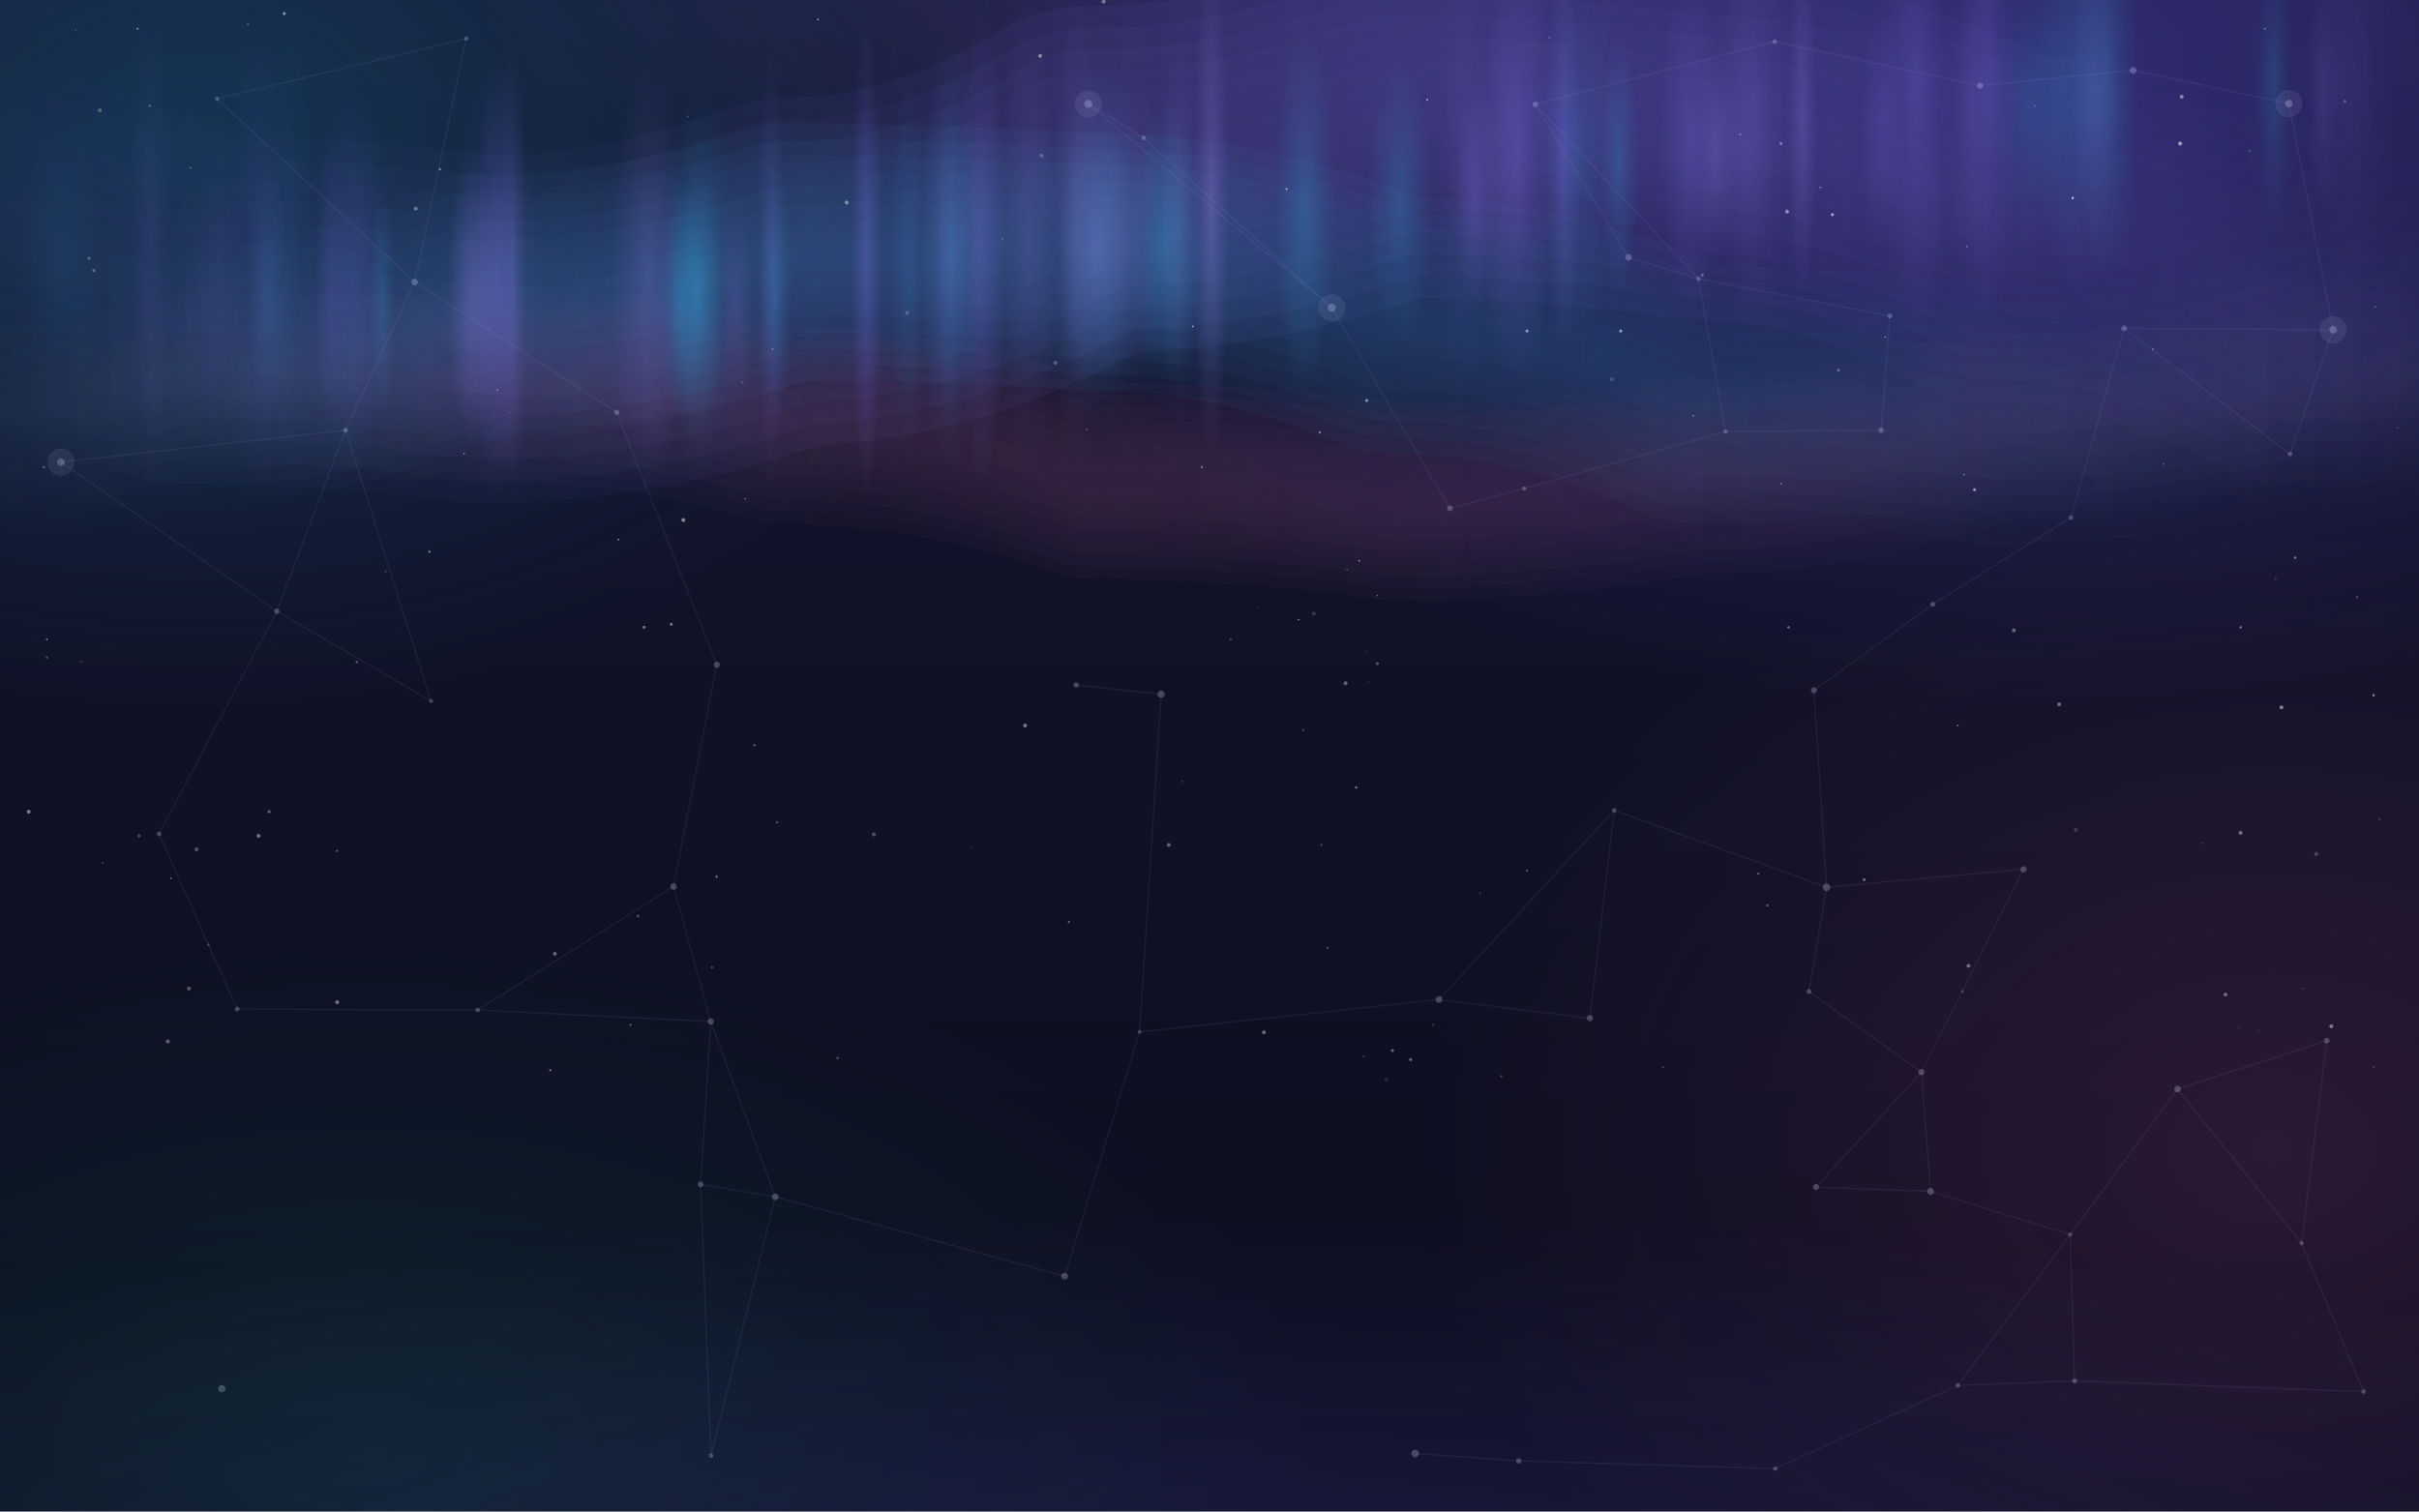
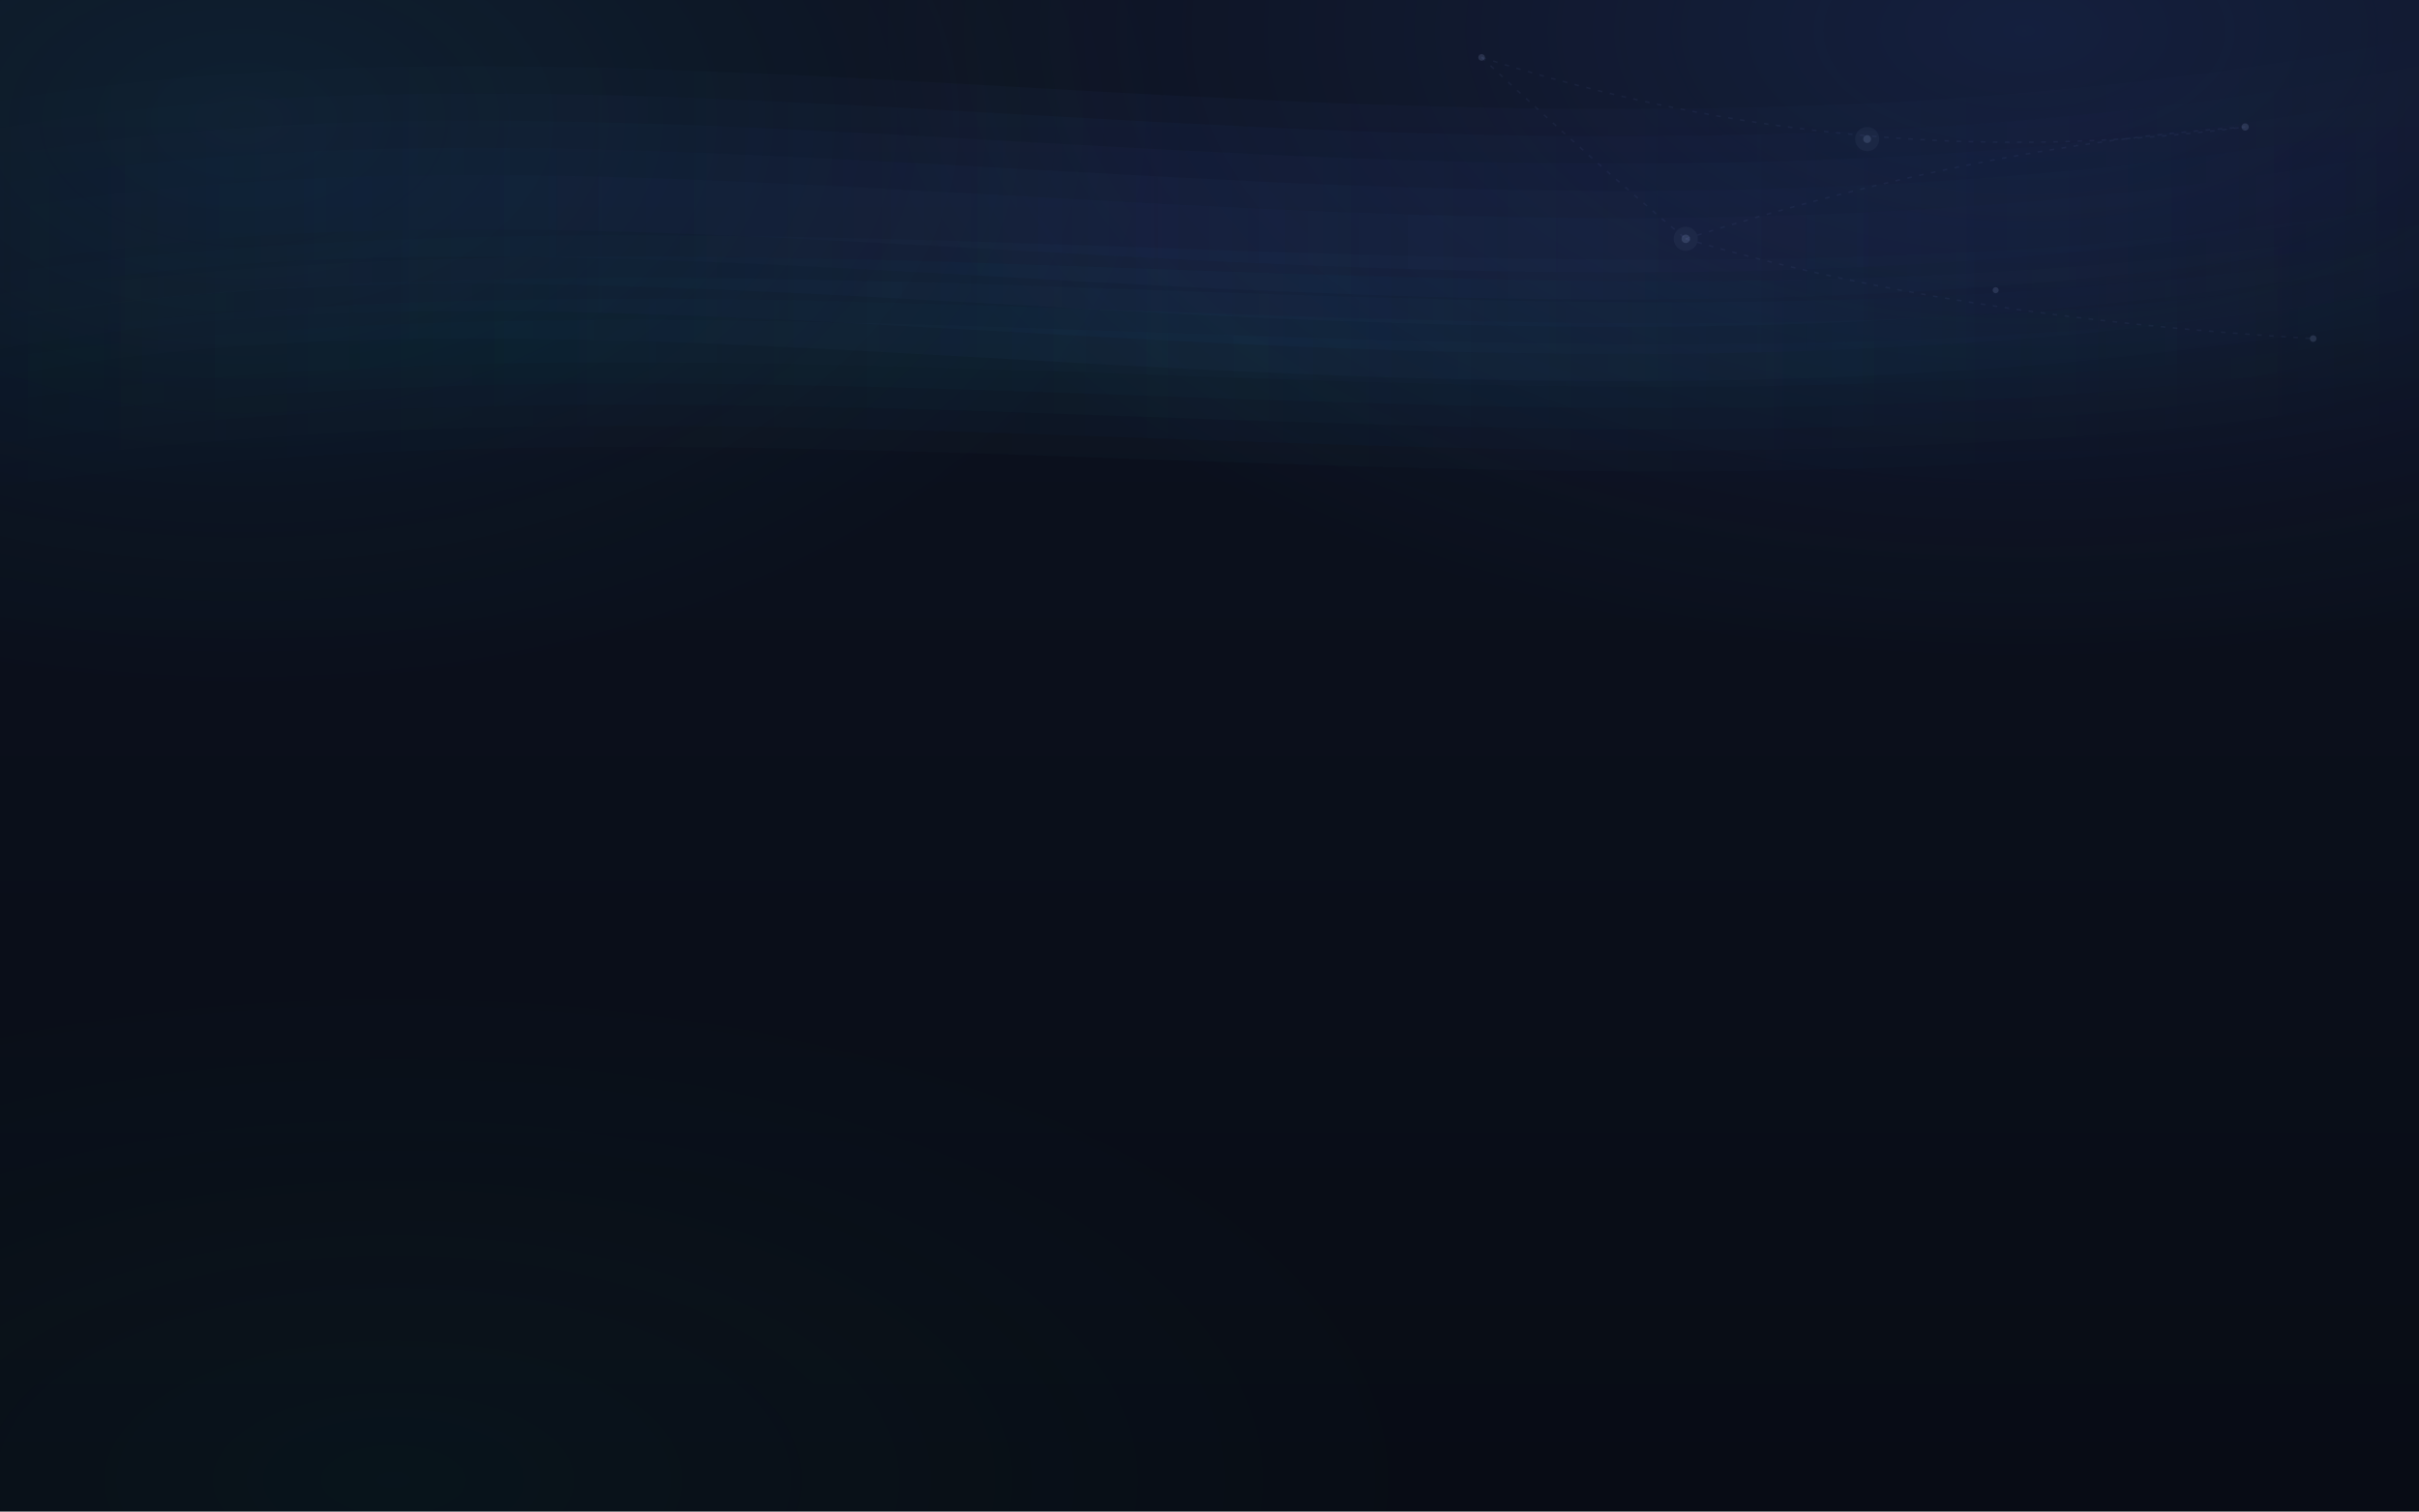
<svg xmlns="http://www.w3.org/2000/svg" viewBox="0 0 1600 1000" preserveAspectRatio="xMidYMid slice">
  <defs>
    <linearGradient id="base" x1="0" y1="0" x2="0" y2="1">
-       <stop offset="0" stop-color="#141530" />
-       <stop offset="1" stop-color="#0b0d1c" />
+       <stop offset="0" stop-color="#0d1220" />
+       <stop offset="1" stop-color="#080c15" />
    </linearGradient>
    <radialGradient id="f0">
-       <stop offset="0" stop-color="#6d5dfc" stop-opacity="0.34" />
-       <stop offset="0.55" stop-color="#6d5dfc" stop-opacity="0.143" />
-       <stop offset="1" stop-color="#6d5dfc" stop-opacity="0" />
+       <stop offset="0" stop-color="#3862cf" stop-opacity="0.170" />
+       <stop offset="0.55" stop-color="#3862cf" stop-opacity="0.071" />
+       <stop offset="1" stop-color="#3862cf" stop-opacity="0" />
    </radialGradient>
    <radialGradient id="f1">
-       <stop offset="0" stop-color="#1fa3d9" stop-opacity="0.22" />
-       <stop offset="0.55" stop-color="#1fa3d9" stop-opacity="0.092" />
-       <stop offset="1" stop-color="#1fa3d9" stop-opacity="0" />
+       <stop offset="0" stop-color="#178db5" stop-opacity="0.115" />
+       <stop offset="0.55" stop-color="#178db5" stop-opacity="0.048" />
+       <stop offset="1" stop-color="#178db5" stop-opacity="0" />
    </radialGradient>
    <radialGradient id="f2">
-       <stop offset="0" stop-color="#d04b9a" stop-opacity="0.16" />
-       <stop offset="0.55" stop-color="#d04b9a" stop-opacity="0.067" />
-       <stop offset="1" stop-color="#d04b9a" stop-opacity="0" />
-     </radialGradient>
-     <radialGradient id="f3">
-       <stop offset="0" stop-color="#12a98a" stop-opacity="0.13" />
-       <stop offset="0.55" stop-color="#12a98a" stop-opacity="0.055" />
-       <stop offset="1" stop-color="#12a98a" stop-opacity="0" />
-     </radialGradient>
-     <radialGradient id="f4">
-       <stop offset="0" stop-color="#8b7bff" stop-opacity="0.2" />
-       <stop offset="0.55" stop-color="#8b7bff" stop-opacity="0.084" />
-       <stop offset="1" stop-color="#8b7bff" stop-opacity="0" />
+       <stop offset="0" stop-color="#12836d" stop-opacity="0.070" />
+       <stop offset="0.55" stop-color="#12836d" stop-opacity="0.029" />
+       <stop offset="1" stop-color="#12836d" stop-opacity="0" />
    </radialGradient>
    <linearGradient id="r0" x1="0" y1="0" x2="1" y2="0">
-       <stop offset="0" stop-color="#8b7bff" stop-opacity="0" />
-       <stop offset="0.45" stop-color="#8b7bff" stop-opacity="0.264" />
-       <stop offset="1" stop-color="#8b7bff" stop-opacity="0" />
+       <stop offset="0" stop-color="#4f7cf0" stop-opacity="0" />
+       <stop offset="0.48" stop-color="#4f7cf0" stop-opacity="0.108" />
+       <stop offset="1" stop-color="#4f7cf0" stop-opacity="0" />
    </linearGradient>
    <linearGradient id="r1" x1="0" y1="0" x2="1" y2="0">
-       <stop offset="0" stop-color="#38bdf8" stop-opacity="0" />
-       <stop offset="0.45" stop-color="#38bdf8" stop-opacity="0.198" />
-       <stop offset="1" stop-color="#38bdf8" stop-opacity="0" />
+       <stop offset="0" stop-color="#22a8d8" stop-opacity="0" />
+       <stop offset="0.48" stop-color="#22a8d8" stop-opacity="0.081" />
+       <stop offset="1" stop-color="#22a8d8" stop-opacity="0" />
    </linearGradient>
-     <linearGradient id="r2" x1="0" y1="0" x2="1" y2="0">
-       <stop offset="0" stop-color="#f472b6" stop-opacity="0" />
-       <stop offset="0.45" stop-color="#f472b6" stop-opacity="0.132" />
-       <stop offset="1" stop-color="#f472b6" stop-opacity="0" />
-     </linearGradient>
-     <radialGradient id="ray0">
-       <stop offset="0" stop-color="#8b7bff" stop-opacity="1" />
-       <stop offset="0.5" stop-color="#8b7bff" stop-opacity="0.45" />
-       <stop offset="1" stop-color="#8b7bff" stop-opacity="0" />
-     </radialGradient>
-     <radialGradient id="ray1">
-       <stop offset="0" stop-color="#38bdf8" stop-opacity="1" />
-       <stop offset="0.5" stop-color="#38bdf8" stop-opacity="0.45" />
-       <stop offset="1" stop-color="#38bdf8" stop-opacity="0" />
-     </radialGradient>
-     <radialGradient id="ray2">
-       <stop offset="0" stop-color="#a78bfa" stop-opacity="1" />
-       <stop offset="0.5" stop-color="#a78bfa" stop-opacity="0.45" />
-       <stop offset="1" stop-color="#a78bfa" stop-opacity="0" />
-     </radialGradient>
-     <radialGradient id="horizon">
-       <stop offset="0" stop-color="#6d5dfc" stop-opacity="0.16" />
-       <stop offset="1" stop-color="#6d5dfc" stop-opacity="0" />
-     </radialGradient>
  </defs>
  <rect width="100%" height="100%" fill="url(#base)" />
-   <ellipse cx="1330" cy="40" rx="760" ry="430" fill="url(#f0)" />
-   <ellipse cx="130" cy="90" rx="560" ry="380" fill="url(#f1)" />
-   <ellipse cx="1500" cy="760" rx="560" ry="420" fill="url(#f2)" />
-   <ellipse cx="240" cy="960" rx="640" ry="360" fill="url(#f3)" />
-   <ellipse cx="820" cy="-40" rx="520" ry="220" fill="url(#f4)" />
-   <g fill="none" stroke="url(#r0)" stroke-linecap="round" stroke-linejoin="round" opacity="0.225">
-     <path d="M-80,150 Q20,150 120,205 Q220,205 320,218 Q420,218 520,180 Q620,180 720,119 Q820,119 920,82 Q1020,82 1120,96 Q1220,96 1320,151 Q1420,151 1520,206 Q1620,206 1720,218" stroke-width="230" />
-     <path d="M-80,150 Q20,150 120,205 Q220,205 320,218 Q420,218 520,180 Q620,180 720,119 Q820,119 920,82 Q1020,82 1120,96 Q1220,96 1320,151 Q1420,151 1520,206 Q1620,206 1720,218" stroke-width="201" />
-     <path d="M-80,150 Q20,150 120,205 Q220,205 320,218 Q420,218 520,180 Q620,180 720,119 Q820,119 920,82 Q1020,82 1120,96 Q1220,96 1320,151 Q1420,151 1520,206 Q1620,206 1720,218" stroke-width="172" />
-     <path d="M-80,150 Q20,150 120,205 Q220,205 320,218 Q420,218 520,180 Q620,180 720,119 Q820,119 920,82 Q1020,82 1120,96 Q1220,96 1320,151 Q1420,151 1520,206 Q1620,206 1720,218" stroke-width="144" />
-     <path d="M-80,150 Q20,150 120,205 Q220,205 320,218 Q420,218 520,180 Q620,180 720,119 Q820,119 920,82 Q1020,82 1120,96 Q1220,96 1320,151 Q1420,151 1520,206 Q1620,206 1720,218" stroke-width="115" />
-     <path d="M-80,150 Q20,150 120,205 Q220,205 320,218 Q420,218 520,180 Q620,180 720,119 Q820,119 920,82 Q1020,82 1120,96 Q1220,96 1320,151 Q1420,151 1520,206 Q1620,206 1720,218" stroke-width="86" />
-     <path d="M-80,150 Q20,150 120,205 Q220,205 320,218 Q420,218 520,180 Q620,180 720,119 Q820,119 920,82 Q1020,82 1120,96 Q1220,96 1320,151 Q1420,151 1520,206 Q1620,206 1720,218" stroke-width="58" />
-     <path d="M-80,150 Q20,150 120,205 Q220,205 320,218 Q420,218 520,180 Q620,180 720,119 Q820,119 920,82 Q1020,82 1120,96 Q1220,96 1320,151 Q1420,151 1520,206 Q1620,206 1720,218" stroke-width="29" />
+   <ellipse cx="1340" cy="20" rx="780" ry="420" fill="url(#f0)" />
+   <ellipse cx="160" cy="80" rx="620" ry="380" fill="url(#f1)" />
+   <ellipse cx="260" cy="980" rx="700" ry="340" fill="url(#f2)" />
+   <g fill="none" stroke="url(#r0)" stroke-linecap="round" opacity="0.300">
+     <path d="M-60,170 C420,60 980,250 1660,105" stroke-width="180" />
+     <path d="M-60,170 C420,60 980,250 1660,105" stroke-width="144" />
+     <path d="M-60,170 C420,60 980,250 1660,105" stroke-width="108" />
+     <path d="M-60,170 C420,60 980,250 1660,105" stroke-width="72" />
+     <path d="M-60,170 C420,60 980,250 1660,105" stroke-width="36" />
  </g>
-   <g fill="none" stroke="url(#r1)" stroke-linecap="round" stroke-linejoin="round" opacity="0.225">
-     <path d="M-80,276 Q20,276 120,249 Q220,249 320,200 Q420,200 520,167 Q620,167 720,173 Q820,173 920,215 Q1020,215 1120,261 Q1220,261 1320,275 Q1420,275 1520,248 Q1620,248 1720,199" stroke-width="170" />
-     <path d="M-80,276 Q20,276 120,249 Q220,249 320,200 Q420,200 520,167 Q620,167 720,173 Q820,173 920,215 Q1020,215 1120,261 Q1220,261 1320,275 Q1420,275 1520,248 Q1620,248 1720,199" stroke-width="149" />
-     <path d="M-80,276 Q20,276 120,249 Q220,249 320,200 Q420,200 520,167 Q620,167 720,173 Q820,173 920,215 Q1020,215 1120,261 Q1220,261 1320,275 Q1420,275 1520,248 Q1620,248 1720,199" stroke-width="128" />
-     <path d="M-80,276 Q20,276 120,249 Q220,249 320,200 Q420,200 520,167 Q620,167 720,173 Q820,173 920,215 Q1020,215 1120,261 Q1220,261 1320,275 Q1420,275 1520,248 Q1620,248 1720,199" stroke-width="106" />
-     <path d="M-80,276 Q20,276 120,249 Q220,249 320,200 Q420,200 520,167 Q620,167 720,173 Q820,173 920,215 Q1020,215 1120,261 Q1220,261 1320,275 Q1420,275 1520,248 Q1620,248 1720,199" stroke-width="85" />
-     <path d="M-80,276 Q20,276 120,249 Q220,249 320,200 Q420,200 520,167 Q620,167 720,173 Q820,173 920,215 Q1020,215 1120,261 Q1220,261 1320,275 Q1420,275 1520,248 Q1620,248 1720,199" stroke-width="64" />
-     <path d="M-80,276 Q20,276 120,249 Q220,249 320,200 Q420,200 520,167 Q620,167 720,173 Q820,173 920,215 Q1020,215 1120,261 Q1220,261 1320,275 Q1420,275 1520,248 Q1620,248 1720,199" stroke-width="42" />
-     <path d="M-80,276 Q20,276 120,249 Q220,249 320,200 Q420,200 520,167 Q620,167 720,173 Q820,173 920,215 Q1020,215 1120,261 Q1220,261 1320,275 Q1420,275 1520,248 Q1620,248 1720,199" stroke-width="21" />
+   <g fill="none" stroke="url(#r1)" stroke-linecap="round" opacity="0.300">
+     <path d="M-60,260 C520,165 1060,310 1660,195" stroke-width="140" />
+     <path d="M-60,260 C520,165 1060,310 1660,195" stroke-width="112" />
+     <path d="M-60,260 C520,165 1060,310 1660,195" stroke-width="84" />
+     <path d="M-60,260 C520,165 1060,310 1660,195" stroke-width="56" />
+     <path d="M-60,260 C520,165 1060,310 1660,195" stroke-width="28" />
  </g>
-   <g fill="none" stroke="url(#r2)" stroke-linecap="round" stroke-linejoin="round" opacity="0.225">
-     <path d="M-80,279 Q20,279 120,252 Q220,252 320,253 Q420,253 520,282 Q620,282 720,318 Q820,318 920,332 Q1020,332 1120,315 Q1220,315 1320,279 Q1420,279 1520,251 Q1620,251 1720,253" stroke-width="130" />
-     <path d="M-80,279 Q20,279 120,252 Q220,252 320,253 Q420,253 520,282 Q620,282 720,318 Q820,318 920,332 Q1020,332 1120,315 Q1220,315 1320,279 Q1420,279 1520,251 Q1620,251 1720,253" stroke-width="114" />
-     <path d="M-80,279 Q20,279 120,252 Q220,252 320,253 Q420,253 520,282 Q620,282 720,318 Q820,318 920,332 Q1020,332 1120,315 Q1220,315 1320,279 Q1420,279 1520,251 Q1620,251 1720,253" stroke-width="98" />
-     <path d="M-80,279 Q20,279 120,252 Q220,252 320,253 Q420,253 520,282 Q620,282 720,318 Q820,318 920,332 Q1020,332 1120,315 Q1220,315 1320,279 Q1420,279 1520,251 Q1620,251 1720,253" stroke-width="81" />
-     <path d="M-80,279 Q20,279 120,252 Q220,252 320,253 Q420,253 520,282 Q620,282 720,318 Q820,318 920,332 Q1020,332 1120,315 Q1220,315 1320,279 Q1420,279 1520,251 Q1620,251 1720,253" stroke-width="65" />
-     <path d="M-80,279 Q20,279 120,252 Q220,252 320,253 Q420,253 520,282 Q620,282 720,318 Q820,318 920,332 Q1020,332 1120,315 Q1220,315 1320,279 Q1420,279 1520,251 Q1620,251 1720,253" stroke-width="49" />
-     <path d="M-80,279 Q20,279 120,252 Q220,252 320,253 Q420,253 520,282 Q620,282 720,318 Q820,318 920,332 Q1020,332 1120,315 Q1220,315 1320,279 Q1420,279 1520,251 Q1620,251 1720,253" stroke-width="32" />
-     <path d="M-80,279 Q20,279 120,252 Q220,252 320,253 Q420,253 520,282 Q620,282 720,318 Q820,318 920,332 Q1020,332 1120,315 Q1220,315 1320,279 Q1420,279 1520,251 Q1620,251 1720,253" stroke-width="16" />
+   <g fill="none" stroke="#93b4ff" stroke-opacity="0.055" stroke-width="1" stroke-dasharray="3 5">
+     <path d="M980,38 Q1230,118 1485,84" />
+     <path d="M1115,158 Q1310,96 1485,84" />
+     <path d="M980,38 Q1055,108 1115,158" />
+     <path d="M1115,158 Q1290,210 1530,224" />
  </g>
-   <g>
-     <ellipse cx="728" cy="160" rx="28" ry="126" fill="url(#ray1)" opacity="0.184" />
-     <ellipse cx="1340" cy="70" rx="26" ry="89" fill="url(#ray1)" opacity="0.143" />
-     <ellipse cx="1245" cy="84" rx="15" ry="79" fill="url(#ray0)" opacity="0.152" />
-     <ellipse cx="1393" cy="54" rx="22" ry="133" fill="url(#ray1)" opacity="0.169" />
-     <ellipse cx="1034" cy="105" rx="12" ry="132" fill="url(#ray0)" opacity="0.245" />
-     <ellipse cx="136" cy="189" rx="27" ry="74" fill="url(#ray2)" opacity="0.047" />
-     <ellipse cx="745" cy="160" rx="27" ry="114" fill="url(#ray2)" opacity="0.139" />
-     <ellipse cx="487" cy="199" rx="11" ry="70" fill="url(#ray2)" opacity="0.129" />
-     <ellipse cx="1556" cy="38" rx="27" ry="170" fill="url(#ray2)" opacity="0.052" />
-     <ellipse cx="1192" cy="81" rx="10" ry="121" fill="url(#ray2)" opacity="0.201" />
-     <ellipse cx="649" cy="163" rx="17" ry="155" fill="url(#ray0)" opacity="0.260" />
-     <ellipse cx="41" cy="173" rx="28" ry="91" fill="url(#ray1)" opacity="0.060" />
-     <ellipse cx="1118" cy="95" rx="21" ry="112" fill="url(#ray0)" opacity="0.220" />
-     <ellipse cx="450" cy="199" rx="16" ry="79" fill="url(#ray1)" opacity="0.210" />
-     <ellipse cx="219" cy="191" rx="11" ry="95" fill="url(#ray0)" opacity="0.111" />
-     <ellipse cx="780" cy="149" rx="13" ry="138" fill="url(#ray2)" opacity="0.130" />
-     <ellipse cx="1152" cy="97" rx="23" ry="83" fill="url(#ray0)" opacity="0.145" />
-     <ellipse cx="1545" cy="63" rx="27" ry="70" fill="url(#ray2)" opacity="0.058" />
-     <ellipse cx="1385" cy="65" rx="17" ry="91" fill="url(#ray2)" opacity="0.132" />
-     <ellipse cx="193" cy="170" rx="13" ry="169" fill="url(#ray1)" opacity="0.051" />
-     <ellipse cx="968" cy="112" rx="17" ry="153" fill="url(#ray0)" opacity="0.105" />
-     <ellipse cx="926" cy="134" rx="22" ry="94" fill="url(#ray1)" opacity="0.216" />
-     <ellipse cx="233" cy="183" rx="26" ry="129" fill="url(#ray0)" opacity="0.166" />
-     <ellipse cx="318" cy="198" rx="28" ry="85" fill="url(#ray2)" opacity="0.101" />
-     <ellipse cx="328" cy="184" rx="29" ry="144" fill="url(#ray0)" opacity="0.169" />
-     <ellipse cx="630" cy="175" rx="11" ry="118" fill="url(#ray0)" opacity="0.107" />
-     <ellipse cx="99" cy="161" rx="14" ry="166" fill="url(#ray2)" opacity="0.075" />
-     <ellipse cx="680" cy="158" rx="19" ry="160" fill="url(#ray2)" opacity="0.124" />
-     <ellipse cx="1135" cy="101" rx="14" ry="77" fill="url(#ray2)" opacity="0.194" />
-     <ellipse cx="976" cy="129" rx="13" ry="77" fill="url(#ray0)" opacity="0.237" />
-     <ellipse cx="145" cy="180" rx="14" ry="111" fill="url(#ray0)" opacity="0.063" />
-     <ellipse cx="601" cy="176" rx="12" ry="127" fill="url(#ray1)" opacity="0.113" />
-     <ellipse cx="725" cy="166" rx="24" ry="103" fill="url(#ray2)" opacity="0.211" />
-     <ellipse cx="253" cy="198" rx="9" ry="74" fill="url(#ray1)" opacity="0.150" />
-     <ellipse cx="1503" cy="63" rx="22" ry="72" fill="url(#ray1)" opacity="0.045" />
-     <ellipse cx="513" cy="194" rx="11" ry="84" fill="url(#ray1)" opacity="0.182" />
-     <ellipse cx="1160" cy="76" rx="24" ry="160" fill="url(#ray2)" opacity="0.098" />
-     <ellipse cx="1504" cy="55" rx="11" ry="104" fill="url(#ray1)" opacity="0.120" />
-     <ellipse cx="1364" cy="62" rx="26" ry="112" fill="url(#ray1)" opacity="0.129" />
-     <ellipse cx="990" cy="119" rx="21" ry="108" fill="url(#ray2)" opacity="0.100" />
-     <ellipse cx="178" cy="191" rx="14" ry="82" fill="url(#ray1)" opacity="0.131" />
-     <ellipse cx="630" cy="168" rx="21" ry="144" fill="url(#ray1)" opacity="0.180" />
-     <ellipse cx="863" cy="139" rx="20" ry="122" fill="url(#ray1)" opacity="0.215" />
-     <ellipse cx="771" cy="161" rx="24" ry="93" fill="url(#ray1)" opacity="0.254" />
-     <ellipse cx="1043" cy="107" rx="28" ry="119" fill="url(#ray1)" opacity="0.141" />
-     <ellipse cx="1071" cy="109" rx="13" ry="90" fill="url(#ray1)" opacity="0.207" />
-     <ellipse cx="712" cy="154" rx="16" ry="159" fill="url(#ray2)" opacity="0.141" />
-     <ellipse cx="1004" cy="106" rx="25" ry="150" fill="url(#ray0)" opacity="0.260" />
-     <ellipse cx="624" cy="173" rx="16" ry="128" fill="url(#ray0)" opacity="0.113" />
-     <ellipse cx="573" cy="170" rx="10" ry="160" fill="url(#ray0)" opacity="0.270" />
-     <ellipse cx="461" cy="196" rx="18" ry="87" fill="url(#ray1)" opacity="0.242" />
-     <ellipse cx="1303" cy="69" rx="20" ry="108" fill="url(#ray2)" opacity="0.107" />
-     <ellipse cx="1315" cy="53" rx="19" ry="168" fill="url(#ray0)" opacity="0.177" />
-     <ellipse cx="463" cy="185" rx="23" ry="131" fill="url(#ray1)" opacity="0.179" />
-     <ellipse cx="510" cy="178" rx="9" ry="149" fill="url(#ray0)" opacity="0.156" />
-     <ellipse cx="329" cy="183" rx="15" ry="147" fill="url(#ray0)" opacity="0.186" />
-     <ellipse cx="1536" cy="60" rx="11" ry="82" fill="url(#ray2)" opacity="0.088" />
-     <ellipse cx="1267" cy="59" rx="23" ry="166" fill="url(#ray0)" opacity="0.191" />
-     <ellipse cx="429" cy="184" rx="25" ry="141" fill="url(#ray2)" opacity="0.197" />
-     <ellipse cx="312" cy="195" rx="16" ry="97" fill="url(#ray2)" opacity="0.203" />
-     <ellipse cx="801" cy="137" rx="12" ry="170" fill="url(#ray2)" opacity="0.280" />
-     <ellipse cx="173" cy="170" rx="24" ry="163" fill="url(#ray0)" opacity="0.098" />
-     <ellipse cx="339" cy="180" rx="9" ry="159" fill="url(#ray2)" opacity="0.153" />
-     <ellipse cx="1377" cy="51" rx="29" ry="150" fill="url(#ray1)" opacity="0.095" />
-   </g>
-   <ellipse cx="800" cy="1060" rx="1200" ry="260" fill="url(#horizon)" />
-   <g fill="#ffffff">
-     <circle cx="1480" cy="680" r="0.5" fill-opacity="0.11" />
-     <circle cx="491" cy="253" r="0.7" fill-opacity="0.21" />
-     <circle cx="307" cy="300" r="0.6" fill-opacity="0.41" />
-     <circle cx="1443" cy="64" r="1.3" fill-opacity="0.42" />
-     <circle cx="31" cy="435" r="0.8" fill-opacity="0.27" />
-     <circle cx="92" cy="553" r="1.0" fill-opacity="0.25" />
-     <circle cx="275" cy="138" r="1.3" fill-opacity="0.34" />
-     <circle cx="1216" cy="245" r="1.0" fill-opacity="0.28" />
-     <circle cx="1559" cy="395" r="0.8" fill-opacity="0.21" />
-     <circle cx="773" cy="559" r="1.3" fill-opacity="0.34" />
-     <circle cx="291" cy="112" r="0.7" fill-opacity="0.49" />
-     <circle cx="832" cy="402" r="0.5" fill-opacity="0.18" />
-     <circle cx="62" cy="179" r="1.0" fill-opacity="0.29" />
-     <circle cx="944" cy="66" r="0.7" fill-opacity="0.44" />
-     <circle cx="1431" cy="307" r="0.6" fill-opacity="0.26" />
-     <circle cx="171" cy="553" r="1.3" fill-opacity="0.40" />
-     <circle cx="789" cy="216" r="0.6" fill-opacity="0.57" />
-     <circle cx="948" cy="678" r="0.6" fill-opacity="0.25" />
-     <circle cx="54" cy="438" r="0.8" fill-opacity="0.14" />
-     <circle cx="1295" cy="480" r="0.6" fill-opacity="0.43" />
-     <circle cx="1518" cy="369" r="0.8" fill-opacity="0.44" />
-     <circle cx="554" cy="700" r="0.8" fill-opacity="0.25" />
-     <circle cx="59" cy="171" r="1.0" fill-opacity="0.25" />
-     <circle cx="1494" cy="682" r="0.6" fill-opacity="0.13" />
-     <circle cx="890" cy="452" r="1.3" fill-opacity="0.34" />
-     <circle cx="1301" cy="163" r="0.8" fill-opacity="0.24" />
-     <circle cx="19" cy="537" r="1.3" fill-opacity="0.44" />
-     <circle cx="1302" cy="639" r="1.3" fill-opacity="0.37" />
-     <circle cx="111" cy="689" r="1.3" fill-opacity="0.33" />
-     <circle cx="873" cy="286" r="0.7" fill-opacity="0.48" />
-     <circle cx="891" cy="377" r="0.7" fill-opacity="0.18" />
-     <circle cx="1010" cy="219" r="1.0" fill-opacity="0.49" />
-     <circle cx="689" cy="103" r="1.3" fill-opacity="0.21" />
-     <circle cx="899" cy="371" r="0.6" fill-opacity="0.50" />
-     <circle cx="1532" cy="565" r="1.3" fill-opacity="0.21" />
-     <circle cx="541" cy="13" r="0.6" fill-opacity="0.57" />
-     <circle cx="643" cy="561" r="0.5" fill-opacity="0.18" />
-     <circle cx="719" cy="284" r="0.5" fill-opacity="0.33" />
-     <circle cx="444" cy="413" r="1.0" fill-opacity="0.42" />
-     <circle cx="284" cy="365" r="0.7" fill-opacity="0.51" />
-     <circle cx="138" cy="625" r="0.8" fill-opacity="0.24" />
-     <circle cx="29" cy="309" r="0.8" fill-opacity="0.27" />
-     <circle cx="511" cy="231" r="0.7" fill-opacity="0.28" />
-     <circle cx="1488" cy="100" r="0.5" fill-opacity="0.37" />
-     <circle cx="1306" cy="324" r="1.0" fill-opacity="0.51" />
-     <circle cx="862" cy="483" r="0.8" fill-opacity="0.21" />
-     <circle cx="422" cy="606" r="1.0" fill-opacity="0.24" />
-     <circle cx="993" cy="712" r="0.7" fill-opacity="0.27" />
-     <circle cx="707" cy="610" r="0.7" fill-opacity="0.37" />
-     <circle cx="178" cy="537" r="1.0" fill-opacity="0.35" />
-     <circle cx="68" cy="571" r="0.7" fill-opacity="0.19" />
-     <circle cx="904" cy="431" r="0.5" fill-opacity="0.20" />
-     <circle cx="814" cy="423" r="0.7" fill-opacity="0.25" />
-     <circle cx="125" cy="654" r="1.3" fill-opacity="0.30" />
-     <circle cx="66" cy="73" r="1.3" fill-opacity="0.26" />
-     <circle cx="31" cy="423" r="0.6" fill-opacity="0.50" />
-     <circle cx="471" cy="640" r="0.7" fill-opacity="0.29" />
-     <circle cx="1233" cy="582" r="1.0" fill-opacity="0.37" />
-     <circle cx="164" cy="16" r="0.7" fill-opacity="0.23" />
-     <circle cx="1371" cy="131" r="0.8" fill-opacity="0.64" />
-     <circle cx="1212" cy="142" r="1.0" fill-opacity="0.57" />
-     <circle cx="698" cy="240" r="1.3" fill-opacity="0.25" />
-     <circle cx="897" cy="521" r="0.8" fill-opacity="0.44" />
-     <circle cx="1570" cy="706" r="0.6" fill-opacity="0.21" />
-     <circle cx="1571" cy="203" r="0.5" fill-opacity="0.38" />
-     <circle cx="560" cy="134" r="1.3" fill-opacity="0.42" />
-     <circle cx="337" cy="273" r="0.5" fill-opacity="0.17" />
-     <circle cx="1178" cy="320" r="0.6" fill-opacity="0.39" />
-     <circle cx="663" cy="158" r="0.7" fill-opacity="0.18" />
-     <circle cx="474" cy="580" r="0.8" fill-opacity="0.40" />
-     <circle cx="921" cy="695" r="1.0" fill-opacity="0.38" />
-     <circle cx="1010" cy="576" r="0.6" fill-opacity="0.43" />
-     <circle cx="1570" cy="460" r="0.8" fill-opacity="0.50" />
-     <circle cx="730" cy="1" r="1.3" fill-opacity="0.38" />
-     <circle cx="91" cy="19" r="0.8" fill-opacity="0.36" />
-     <circle cx="1509" cy="468" r="1.3" fill-opacity="0.46" />
-     <circle cx="1151" cy="89" r="0.5" fill-opacity="0.54" />
-     <circle cx="1299" cy="314" r="0.5" fill-opacity="0.54" />
-     <circle cx="678" cy="480" r="1.3" fill-opacity="0.42" />
-     <circle cx="188" cy="9" r="1.0" fill-opacity="0.49" />
-     <circle cx="851" cy="125" r="0.7" fill-opacity="0.54" />
-     <circle cx="499" cy="493" r="0.8" fill-opacity="0.31" />
-     <circle cx="874" cy="559" r="0.7" fill-opacity="0.24" />
-     <circle cx="1182" cy="140" r="1.3" fill-opacity="0.44" />
-     <circle cx="1442" cy="95" r="1.3" fill-opacity="0.55" />
-     <circle cx="223" cy="663" r="1.3" fill-opacity="0.40" />
-     <circle cx="1551" cy="67" r="1.0" fill-opacity="0.21" />
-     <circle cx="130" cy="562" r="1.3" fill-opacity="0.28" />
-     <circle cx="1498" cy="19" r="0.7" fill-opacity="0.32" />
-     <circle cx="917" cy="714" r="1.3" fill-opacity="0.10" />
-     <circle cx="1472" cy="658" r="1.3" fill-opacity="0.34" />
-     <circle cx="113" cy="581" r="0.6" fill-opacity="0.40" />
-     <circle cx="782" cy="517" r="0.6" fill-opacity="0.22" />
-     <circle cx="1482" cy="415" r="0.8" fill-opacity="0.43" />
-     <circle cx="911" cy="394" r="0.5" fill-opacity="0.39" />
-     <circle cx="223" cy="563" r="0.7" fill-opacity="0.34" />
-     <circle cx="1505" cy="383" r="0.8" fill-opacity="0.14" />
-     <circle cx="795" cy="309" r="0.7" fill-opacity="0.43" />
-     <circle cx="979" cy="591" r="0.6" fill-opacity="0.22" />
-     <circle cx="1346" cy="70" r="0.6" fill-opacity="0.24" />
-     <circle cx="933" cy="701" r="1.0" fill-opacity="0.36" />
-     <circle cx="1204" cy="124" r="0.6" fill-opacity="0.42" />
-     <circle cx="859" cy="410" r="0.6" fill-opacity="0.46" />
-     <circle cx="426" cy="415" r="1.0" fill-opacity="0.42" />
-     <circle cx="1523" cy="654" r="0.6" fill-opacity="0.15" />
-     <circle cx="688" cy="37" r="1.3" fill-opacity="0.43" />
-     <circle cx="1574" cy="542" r="0.5" fill-opacity="0.37" />
-     <circle cx="236" cy="438" r="0.8" fill-opacity="0.31" />
-     <circle cx="255" cy="378" r="0.6" fill-opacity="0.27" />
-     <circle cx="902" cy="699" r="0.5" fill-opacity="0.34" />
-     <circle cx="1178" cy="95" r="1.0" fill-opacity="0.35" />
-     <circle cx="50" cy="20" r="0.5" fill-opacity="0.26" />
-     <circle cx="1424" cy="231" r="0.6" fill-opacity="0.36" />
-     <circle cx="1247" cy="223" r="0.5" fill-opacity="0.52" />
-     <circle cx="1457" cy="558" r="0.5" fill-opacity="0.26" />
-     <circle cx="1066" cy="251" r="1.3" fill-opacity="0.16" />
-     <circle cx="905" cy="451" r="0.5" fill-opacity="0.14" />
-     <circle cx="1373" cy="549" r="1.3" fill-opacity="0.17" />
-     <circle cx="1362" cy="466" r="1.3" fill-opacity="0.36" />
-     <circle cx="1542" cy="679" r="1.3" fill-opacity="0.40" />
-     <circle cx="1120" cy="275" r="0.6" fill-opacity="0.38" />
-     <circle cx="836" cy="683" r="1.3" fill-opacity="0.36" />
-     <circle cx="911" cy="439" r="1.0" fill-opacity="0.29" />
-     <circle cx="1183" cy="415" r="0.8" fill-opacity="0.42" />
-     <circle cx="1163" cy="578" r="0.7" fill-opacity="0.38" />
-     <circle cx="878" cy="627" r="0.8" fill-opacity="0.23" />
-     <circle cx="1482" cy="551" r="1.3" fill-opacity="0.38" />
-     <circle cx="126" cy="111" r="0.5" fill-opacity="0.46" />
-     <circle cx="364" cy="708" r="0.8" fill-opacity="0.37" />
-     <circle cx="1332" cy="417" r="1.3" fill-opacity="0.34" />
-     <circle cx="417" cy="678" r="0.6" fill-opacity="0.41" />
-     <circle cx="1100" cy="706" r="0.6" fill-opacity="0.25" />
-     <circle cx="514" cy="544" r="0.8" fill-opacity="0.24" />
-     <circle cx="869" cy="406" r="1.3" fill-opacity="0.16" />
-     <circle cx="600" cy="207" r="1.3" fill-opacity="0.21" />
-     <circle cx="99" cy="70" r="0.5" fill-opacity="0.60" />
-     <circle cx="455" cy="77" r="0.6" fill-opacity="0.22" />
-     <circle cx="1072" cy="219" r="1.0" fill-opacity="0.55" />
-     <circle cx="1298" cy="656" r="1.0" fill-opacity="0.17" />
-     <circle cx="904" cy="265" r="1.0" fill-opacity="0.48" />
-     <circle cx="452" cy="344" r="1.3" fill-opacity="0.47" />
-     <circle cx="1169" cy="599" r="0.8" fill-opacity="0.30" />
-     <circle cx="1025" cy="25" r="0.8" fill-opacity="0.18" />
-     <circle cx="578" cy="552" r="1.3" fill-opacity="0.27" />
-     <circle cx="367" cy="631" r="1.3" fill-opacity="0.34" />
-     <circle cx="1126" cy="182" r="1.0" fill-opacity="0.25" />
-     <circle cx="493" cy="330" r="0.5" fill-opacity="0.48" />
-     <circle cx="409" cy="357" r="0.6" fill-opacity="0.49" />
-     <circle cx="1586" cy="283" r="0.6" fill-opacity="0.20" />
-     <circle cx="329" cy="258" r="0.5" fill-opacity="0.53" />
-   </g>
-   <path d="M143.6,65.4L308.4,25.5 M143.6,65.4L274.3,186.6 M308.4,25.5L274.3,186.6 M719.9,68.7L756.5,91.2 M719.9,68.7L880.9,203.6 M756.5,91.2L880.9,203.6 M1015.5,69.0L1173.8,27.5 M1015.5,69.0L1077.1,170.3 M1015.5,69.0L1123.4,184.4 M1173.8,27.5L1309.6,56.7 M1309.6,56.7L1410.9,46.5 M1410.9,46.5L1513.9,68.5 M1513.9,68.5L1543.2,218.2 M274.3,186.6L228.6,284.6 M274.3,186.6L408.0,272.8 M880.9,203.6L959.0,336.3 M1077.1,170.3L1123.4,184.4 M1123.4,184.4L1250.0,209.0 M1123.4,184.4L1141.3,285.5 M1250.0,209.0L1244.3,284.6 M1404.9,217.2L1543.2,218.2 M1404.9,217.2L1369.8,342.4 M1404.9,217.2L1514.7,300.3 M1543.2,218.2L1514.7,300.3 M40.3,305.7L228.6,284.6 M40.3,305.7L183.1,404.4 M228.6,284.6L183.1,404.4 M228.6,284.6L285.1,463.8 M408.0,272.8L474.1,439.8 M959.0,336.3L1008.1,323.2 M1008.1,323.2L1141.3,285.5 M1141.3,285.5L1244.3,284.6 M1369.8,342.4L1278.4,399.8 M183.1,404.4L285.1,463.8 M183.1,404.4L105.2,551.7 M474.1,439.8L445.5,586.5 M711.8,453.2L768.0,459.3 M768.0,459.3L753.8,682.7 M1199.8,456.7L1278.4,399.8 M1199.8,456.7L1208.1,587.0 M105.2,551.7L156.9,667.6 M445.5,586.5L316.0,668.2 M445.5,586.5L470.1,675.8 M1067.7,536.1L1208.1,587.0 M1067.7,536.1L951.8,661.3 M1067.7,536.1L1051.6,673.6 M1208.1,587.0L1338.4,575.1 M1208.1,587.0L1196.5,656.0 M1338.4,575.1L1270.9,709.3 M156.9,667.6L316.0,668.2 M316.0,668.2L470.1,675.8 M470.1,675.8L463.4,783.5 M470.1,675.8L512.8,791.8 M753.8,682.7L951.8,661.3 M753.8,682.7L704.2,844.3 M951.8,661.3L1051.6,673.6 M1196.5,656.0L1270.9,709.3 M1270.9,709.3L1201.1,785.4 M1270.9,709.3L1276.9,788.2 M1440.3,720.5L1539.0,688.5 M1440.3,720.5L1369.3,816.8 M1440.3,720.5L1522.3,822.4 M1539.0,688.5L1522.3,822.4 M463.4,783.5L512.8,791.8 M463.4,783.5L470.3,963.0 M512.8,791.8L704.2,844.3 M512.8,791.8L470.3,963.0 M1201.1,785.4L1276.9,788.2 M1276.9,788.2L1369.3,816.8 M1369.3,816.8L1294.9,916.6 M1369.3,816.8L1372.2,913.6 M1522.3,822.4L1563.4,920.7 M936.0,961.6L1004.5,966.5 M1004.5,966.5L1174.3,971.6 M1174.3,971.6L1294.9,916.6 M1294.9,916.6L1372.2,913.6 M1372.2,913.6L1563.4,920.7" fill="none" stroke="#c7c3ff" stroke-opacity="0.075" stroke-width="0.9" />
-   <circle cx="719.9" cy="68.7" r="9" fill="#d9d6ff" fill-opacity="0.09" />
-   <circle cx="1513.9" cy="68.5" r="9" fill="#d9d6ff" fill-opacity="0.09" />
-   <circle cx="880.9" cy="203.6" r="9" fill="#d9d6ff" fill-opacity="0.09" />
-   <circle cx="1543.2" cy="218.2" r="9" fill="#d9d6ff" fill-opacity="0.09" />
-   <circle cx="40.3" cy="305.7" r="9" fill="#d9d6ff" fill-opacity="0.09" />
-   <g fill="#d9d6ff" fill-opacity="0.26">
-     <circle cx="143.6" cy="65.4" r="1.4" />
-     <circle cx="308.4" cy="25.5" r="1.4" />
-     <circle cx="719.9" cy="68.7" r="2.7" />
-     <circle cx="756.5" cy="91.2" r="1.5" />
-     <circle cx="1015.5" cy="69.0" r="1.8" />
-     <circle cx="1173.8" cy="27.5" r="1.6" />
-     <circle cx="1309.6" cy="56.7" r="2.1" />
-     <circle cx="1410.9" cy="46.5" r="2.3" />
-     <circle cx="1513.9" cy="68.5" r="2.5" />
-     <circle cx="274.3" cy="186.6" r="2.2" />
-     <circle cx="880.9" cy="203.6" r="2.7" />
-     <circle cx="1077.1" cy="170.3" r="2.2" />
-     <circle cx="1123.4" cy="184.4" r="1.5" />
-     <circle cx="1250.0" cy="209.0" r="1.6" />
-     <circle cx="1404.9" cy="217.2" r="1.9" />
-     <circle cx="1543.2" cy="218.2" r="2.5" />
-     <circle cx="40.3" cy="305.7" r="2.5" />
-     <circle cx="228.6" cy="284.6" r="1.6" />
-     <circle cx="408.0" cy="272.8" r="1.8" />
-     <circle cx="959.0" cy="336.3" r="1.9" />
-     <circle cx="1008.1" cy="323.2" r="1.4" />
-     <circle cx="1141.3" cy="285.5" r="1.4" />
-     <circle cx="1244.3" cy="284.6" r="1.8" />
-     <circle cx="1369.8" cy="342.4" r="1.5" />
-     <circle cx="1514.7" cy="300.3" r="1.5" />
-     <circle cx="183.1" cy="404.4" r="1.8" />
-     <circle cx="285.1" cy="463.8" r="1.3" />
-     <circle cx="474.1" cy="439.8" r="2.1" />
-     <circle cx="711.8" cy="453.2" r="1.8" />
-     <circle cx="768.0" cy="459.3" r="2.4" />
-     <circle cx="1199.8" cy="456.7" r="2.0" />
-     <circle cx="1278.4" cy="399.8" r="1.7" />
-     <circle cx="105.2" cy="551.7" r="1.6" />
-     <circle cx="445.5" cy="586.5" r="2.2" />
-     <circle cx="1067.7" cy="536.1" r="1.5" />
-     <circle cx="1208.1" cy="587.0" r="2.5" />
-     <circle cx="1338.4" cy="575.1" r="2.1" />
-     <circle cx="156.9" cy="667.6" r="1.6" />
-     <circle cx="316.0" cy="668.2" r="1.5" />
-     <circle cx="470.1" cy="675.8" r="2.1" />
-     <circle cx="753.8" cy="682.7" r="1.3" />
-     <circle cx="951.8" cy="661.3" r="2.3" />
-     <circle cx="1051.6" cy="673.6" r="2.1" />
-     <circle cx="1196.5" cy="656.0" r="1.6" />
-     <circle cx="1270.9" cy="709.3" r="2.1" />
-     <circle cx="1440.3" cy="720.5" r="2.2" />
-     <circle cx="1539.0" cy="688.5" r="1.9" />
-     <circle cx="463.4" cy="783.5" r="1.9" />
-     <circle cx="512.8" cy="791.8" r="2.2" />
-     <circle cx="704.2" cy="844.3" r="2.3" />
-     <circle cx="1201.1" cy="785.4" r="2.0" />
-     <circle cx="1276.9" cy="788.2" r="2.3" />
-     <circle cx="1369.3" cy="816.8" r="1.3" />
-     <circle cx="1522.3" cy="822.4" r="1.4" />
-     <circle cx="146.7" cy="918.7" r="2.4" />
-     <circle cx="470.3" cy="963.0" r="1.5" />
-     <circle cx="936.0" cy="961.6" r="2.5" />
-     <circle cx="1004.5" cy="966.5" r="1.8" />
-     <circle cx="1174.3" cy="971.6" r="1.5" />
-     <circle cx="1294.9" cy="916.6" r="1.5" />
-     <circle cx="1372.2" cy="913.6" r="1.7" />
-     <circle cx="1563.4" cy="920.7" r="1.5" />
-   </g>
+   <circle cx="1235" cy="92" r="8" fill="#b8ceff" fill-opacity="0.045" />
+   <circle cx="1115" cy="158" r="8" fill="#b8ceff" fill-opacity="0.045" />
+   <circle cx="980" cy="38" r="2.2" fill="#b8ceff" fill-opacity="0.14" />
+   <circle cx="1235" cy="92" r="2.6" fill="#b8ceff" fill-opacity="0.14" />
+   <circle cx="1485" cy="84" r="2.4" fill="#b8ceff" fill-opacity="0.14" />
+   <circle cx="1115" cy="158" r="2.8" fill="#b8ceff" fill-opacity="0.14" />
+   <circle cx="1320" cy="192" r="2.0" fill="#b8ceff" fill-opacity="0.14" />
+   <circle cx="1530" cy="224" r="2.2" fill="#b8ceff" fill-opacity="0.14" />
</svg>
